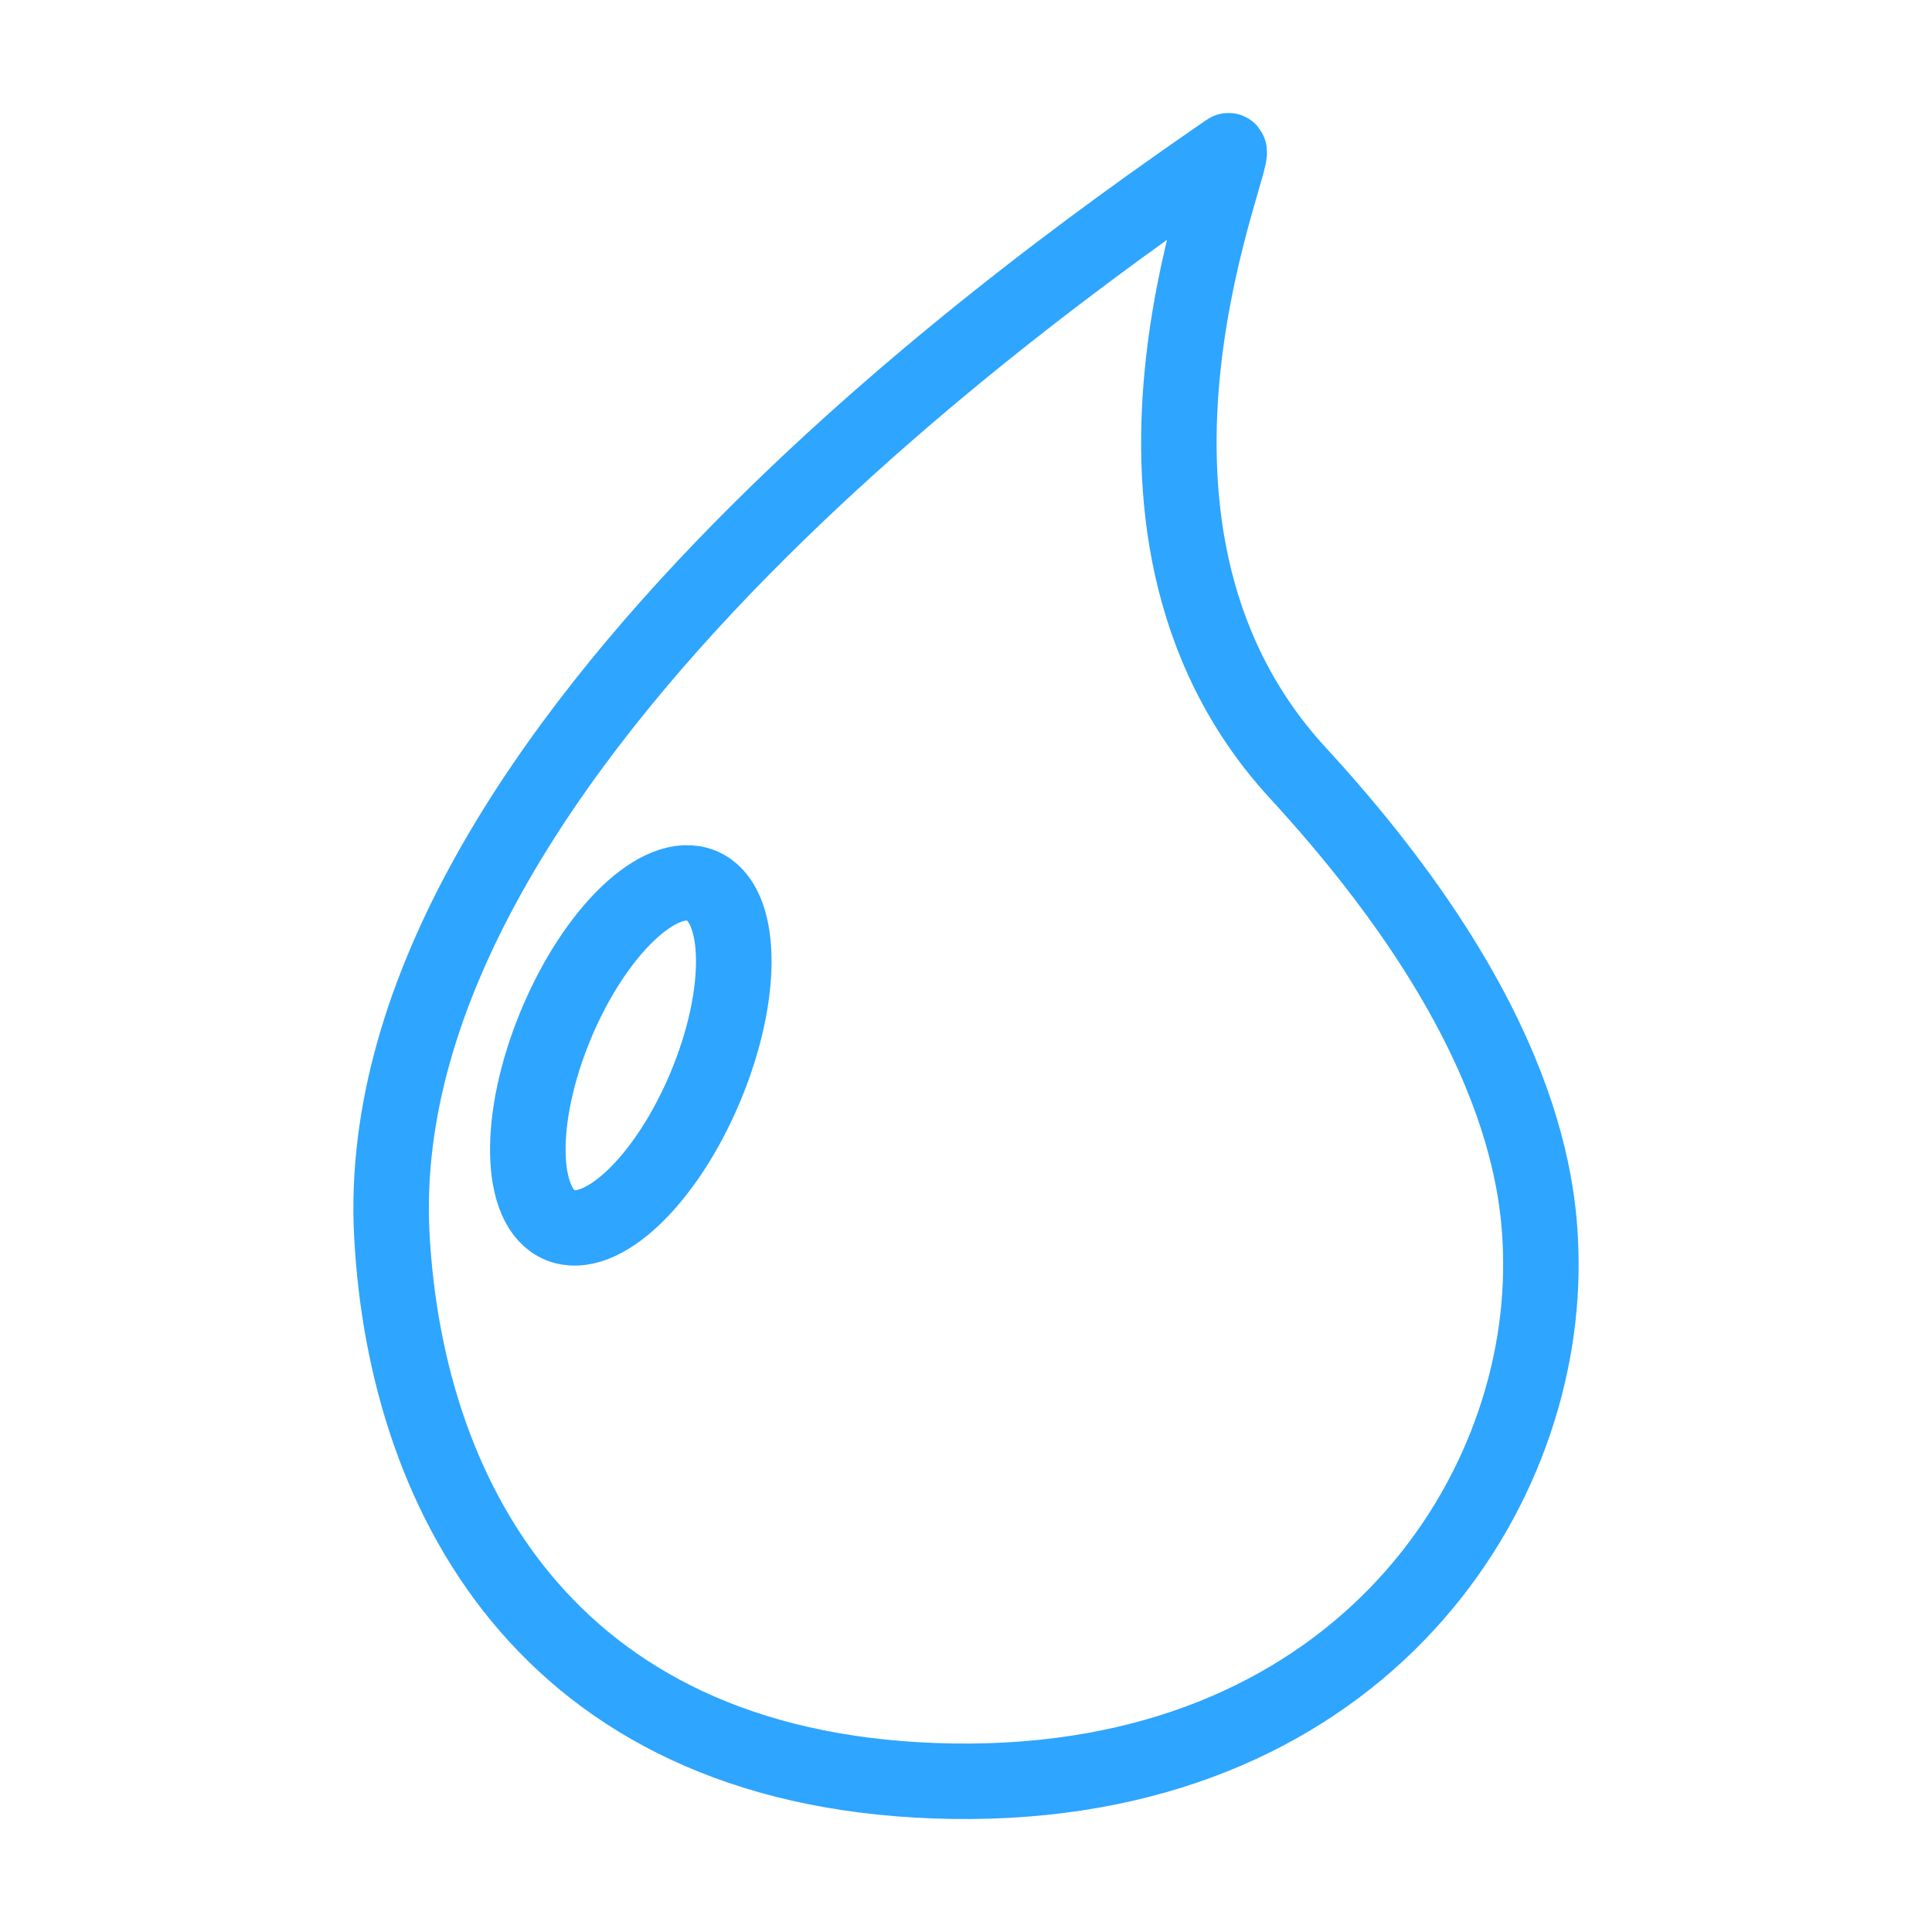
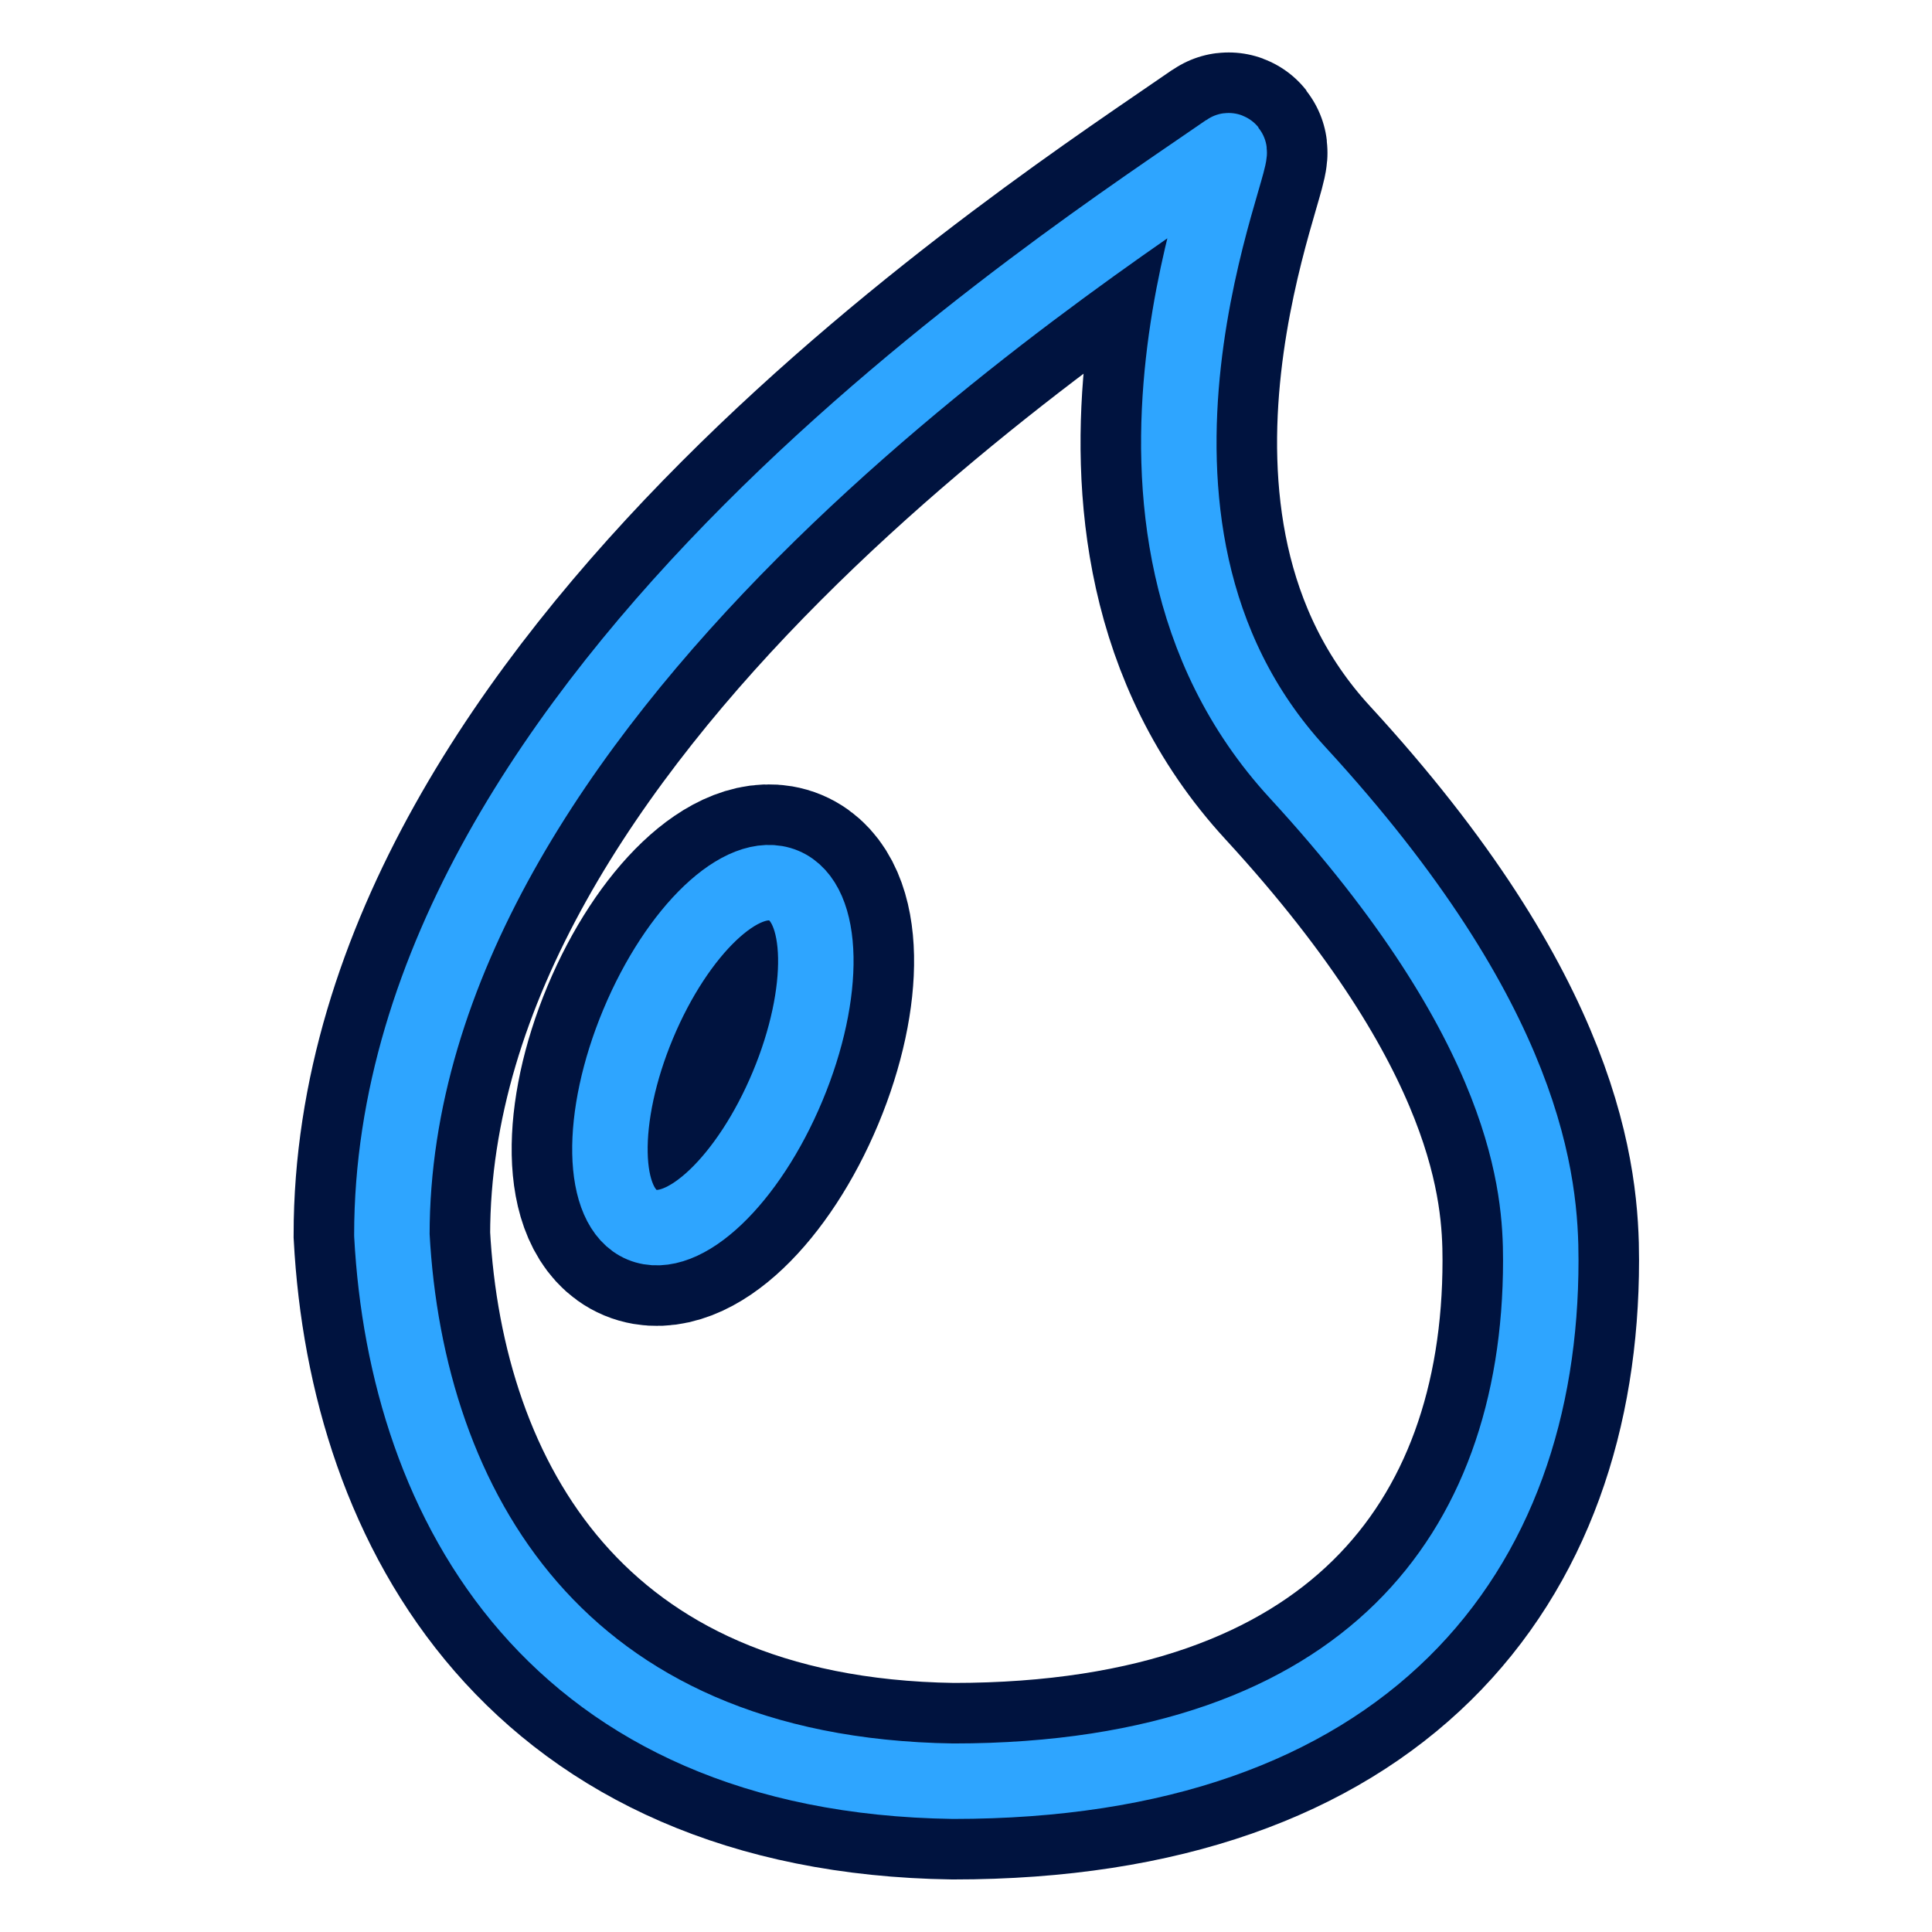
- <svg xmlns="http://www.w3.org/2000/svg" width="1474.56pt" height="1474.56pt" viewBox="0 0 1474.56 1474.56">
-   <defs />
-   <path id="shape0" transform="matrix(0.9243689 0.3815 -0.384647 0.92307 478.2971 652.3973)" fill="none" stroke="#2ea5ff" stroke-width="57.6" stroke-linecap="square" stroke-linejoin="bevel" d="M123.604 140.336C123.604 62.83 95.934 4.74567e-15 61.802 0C27.67 -4.74567e-15 1.47855e-14 62.83 0 140.336C0 217.841 27.67 280.671 61.802 280.671C95.934 280.671 123.604 217.841 123.604 140.336Z" />
-   <path id="shape1" transform="translate(298.518, 115.0244)" fill="none" stroke="#2ea5ff" stroke-width="57.6" stroke-linecap="square" stroke-linejoin="bevel" d="M877.506 847.005C876.981 796.203 868.726 666.972 691.969 474.843C515.212 282.715 653.904 -10.427 638.466 0.285C518.922 83.23 -19.503 451.993 0.546 827.565C11.527 1033.28 125.722 1240.06 428.946 1244.45C732.169 1248.83 879.423 1032.81 877.506 847.005Z" />
+ <svg xmlns="http://www.w3.org/2000/svg" version="1.1" id="Layer_1" x="0px" y="0px" viewBox="0 0 1474.6 1474.6" style="enable-background:new 0 0 1474.6 1474.6;" xml:space="preserve">
+   <style type="text/css">
+ 	.st0{fill:none;stroke:#00133F;stroke-width:150;stroke-linecap:square;stroke-linejoin:bevel;}
+ 	.st1{fill:none;stroke:#2EA5FF;stroke-width:57.6;stroke-linecap:square;stroke-linejoin:bevel;}
+ 	.st2{fill:none;stroke:#00133F;stroke-width:150;stroke-miterlimit:10;}
+ </style>
+   <g id="shape0">
+     <ellipse transform="matrix(0.3854 -0.9227 0.9227 0.3854 -408.6793 997.1079)" class="st0" cx="544.2" cy="805.3" rx="140.3" ry="61.8" />
+     <ellipse transform="matrix(0.3854 -0.9227 0.9227 0.3854 -408.6793 997.1079)" class="st1" cx="544.2" cy="805.3" rx="140.3" ry="61.8" />
+   </g>
+   <g id="shape1">
+     <path class="st2" d="M1176,962c0-56.7-8.8-180-185.5-372.2C813.7,397.7,952.4,104.6,937,115.3c-119.5,82.9-637.9,414.9-637.9,827.3   c11,205.7,125.2,412.5,428.4,416.9C1042.8,1359.5,1176,1185,1176,962z" />
+     <path class="st1" d="M1176,962c0-56.7-8.8-180-185.5-372.2C813.7,397.7,952.4,104.6,937,115.3c-119.5,82.9-637.9,414.9-637.9,827.3   c11,205.7,125.2,412.5,428.4,416.9C1042.8,1359.5,1176,1185,1176,962z" />
+   </g>
</svg>
